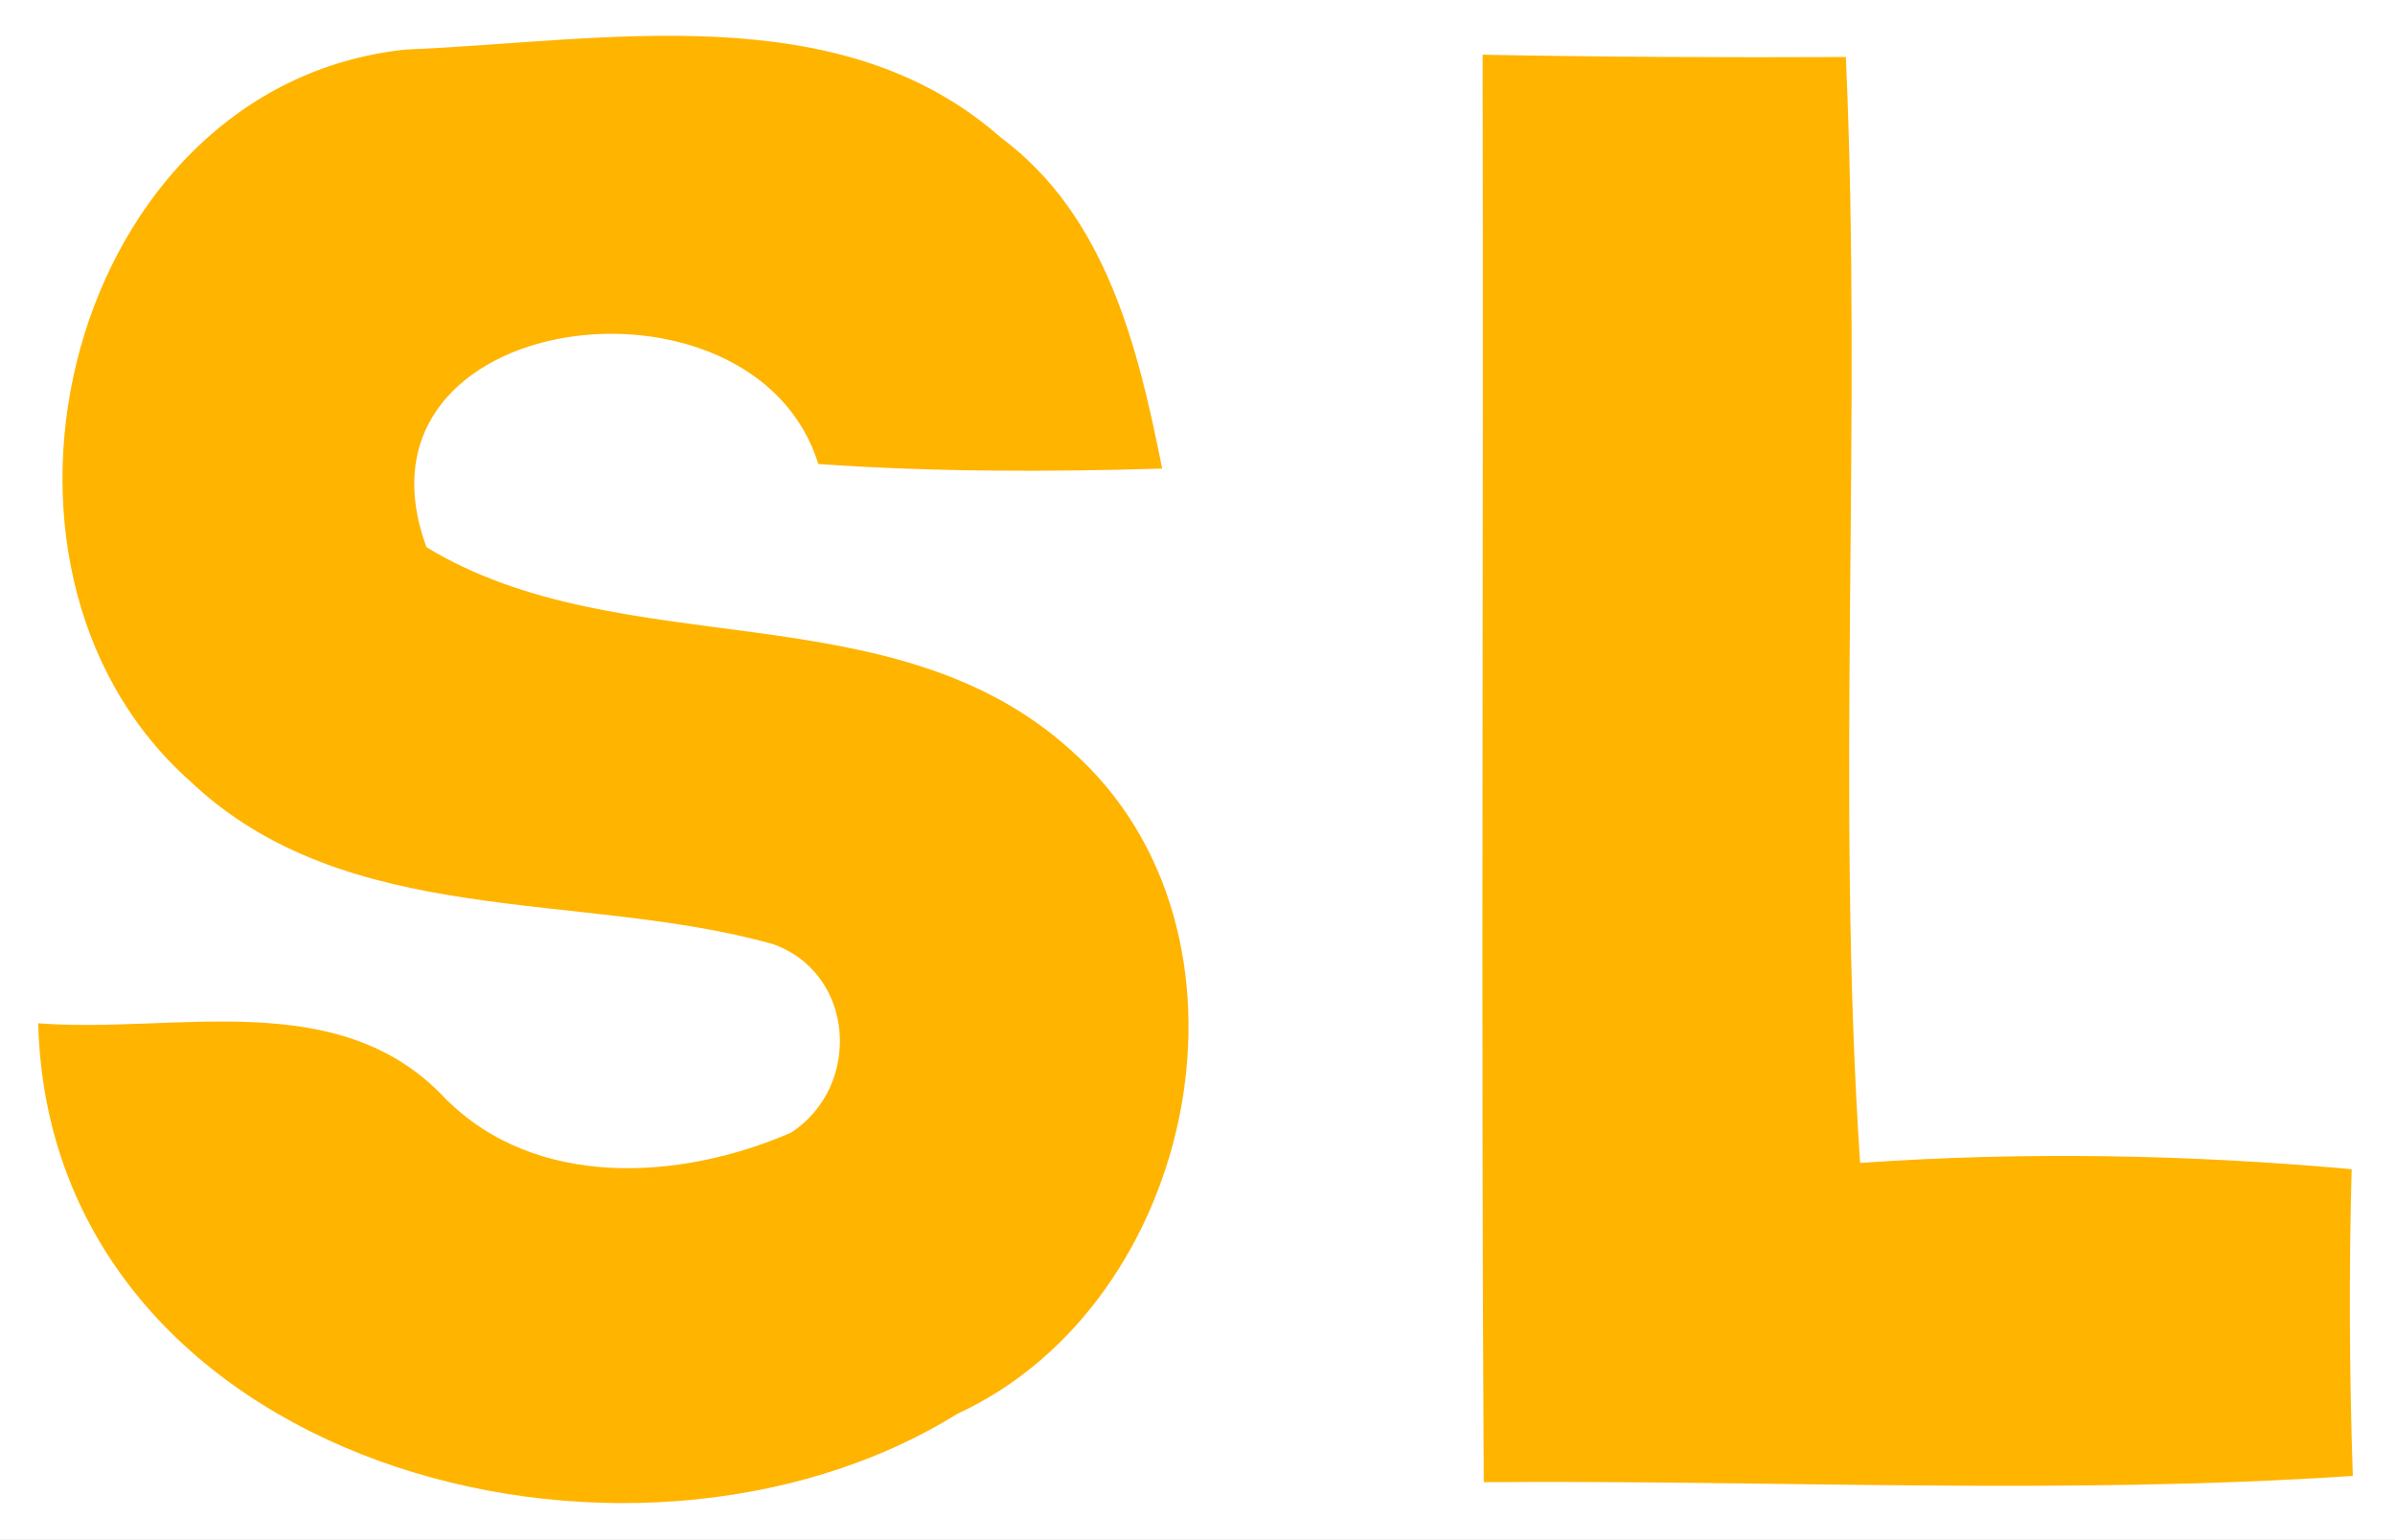
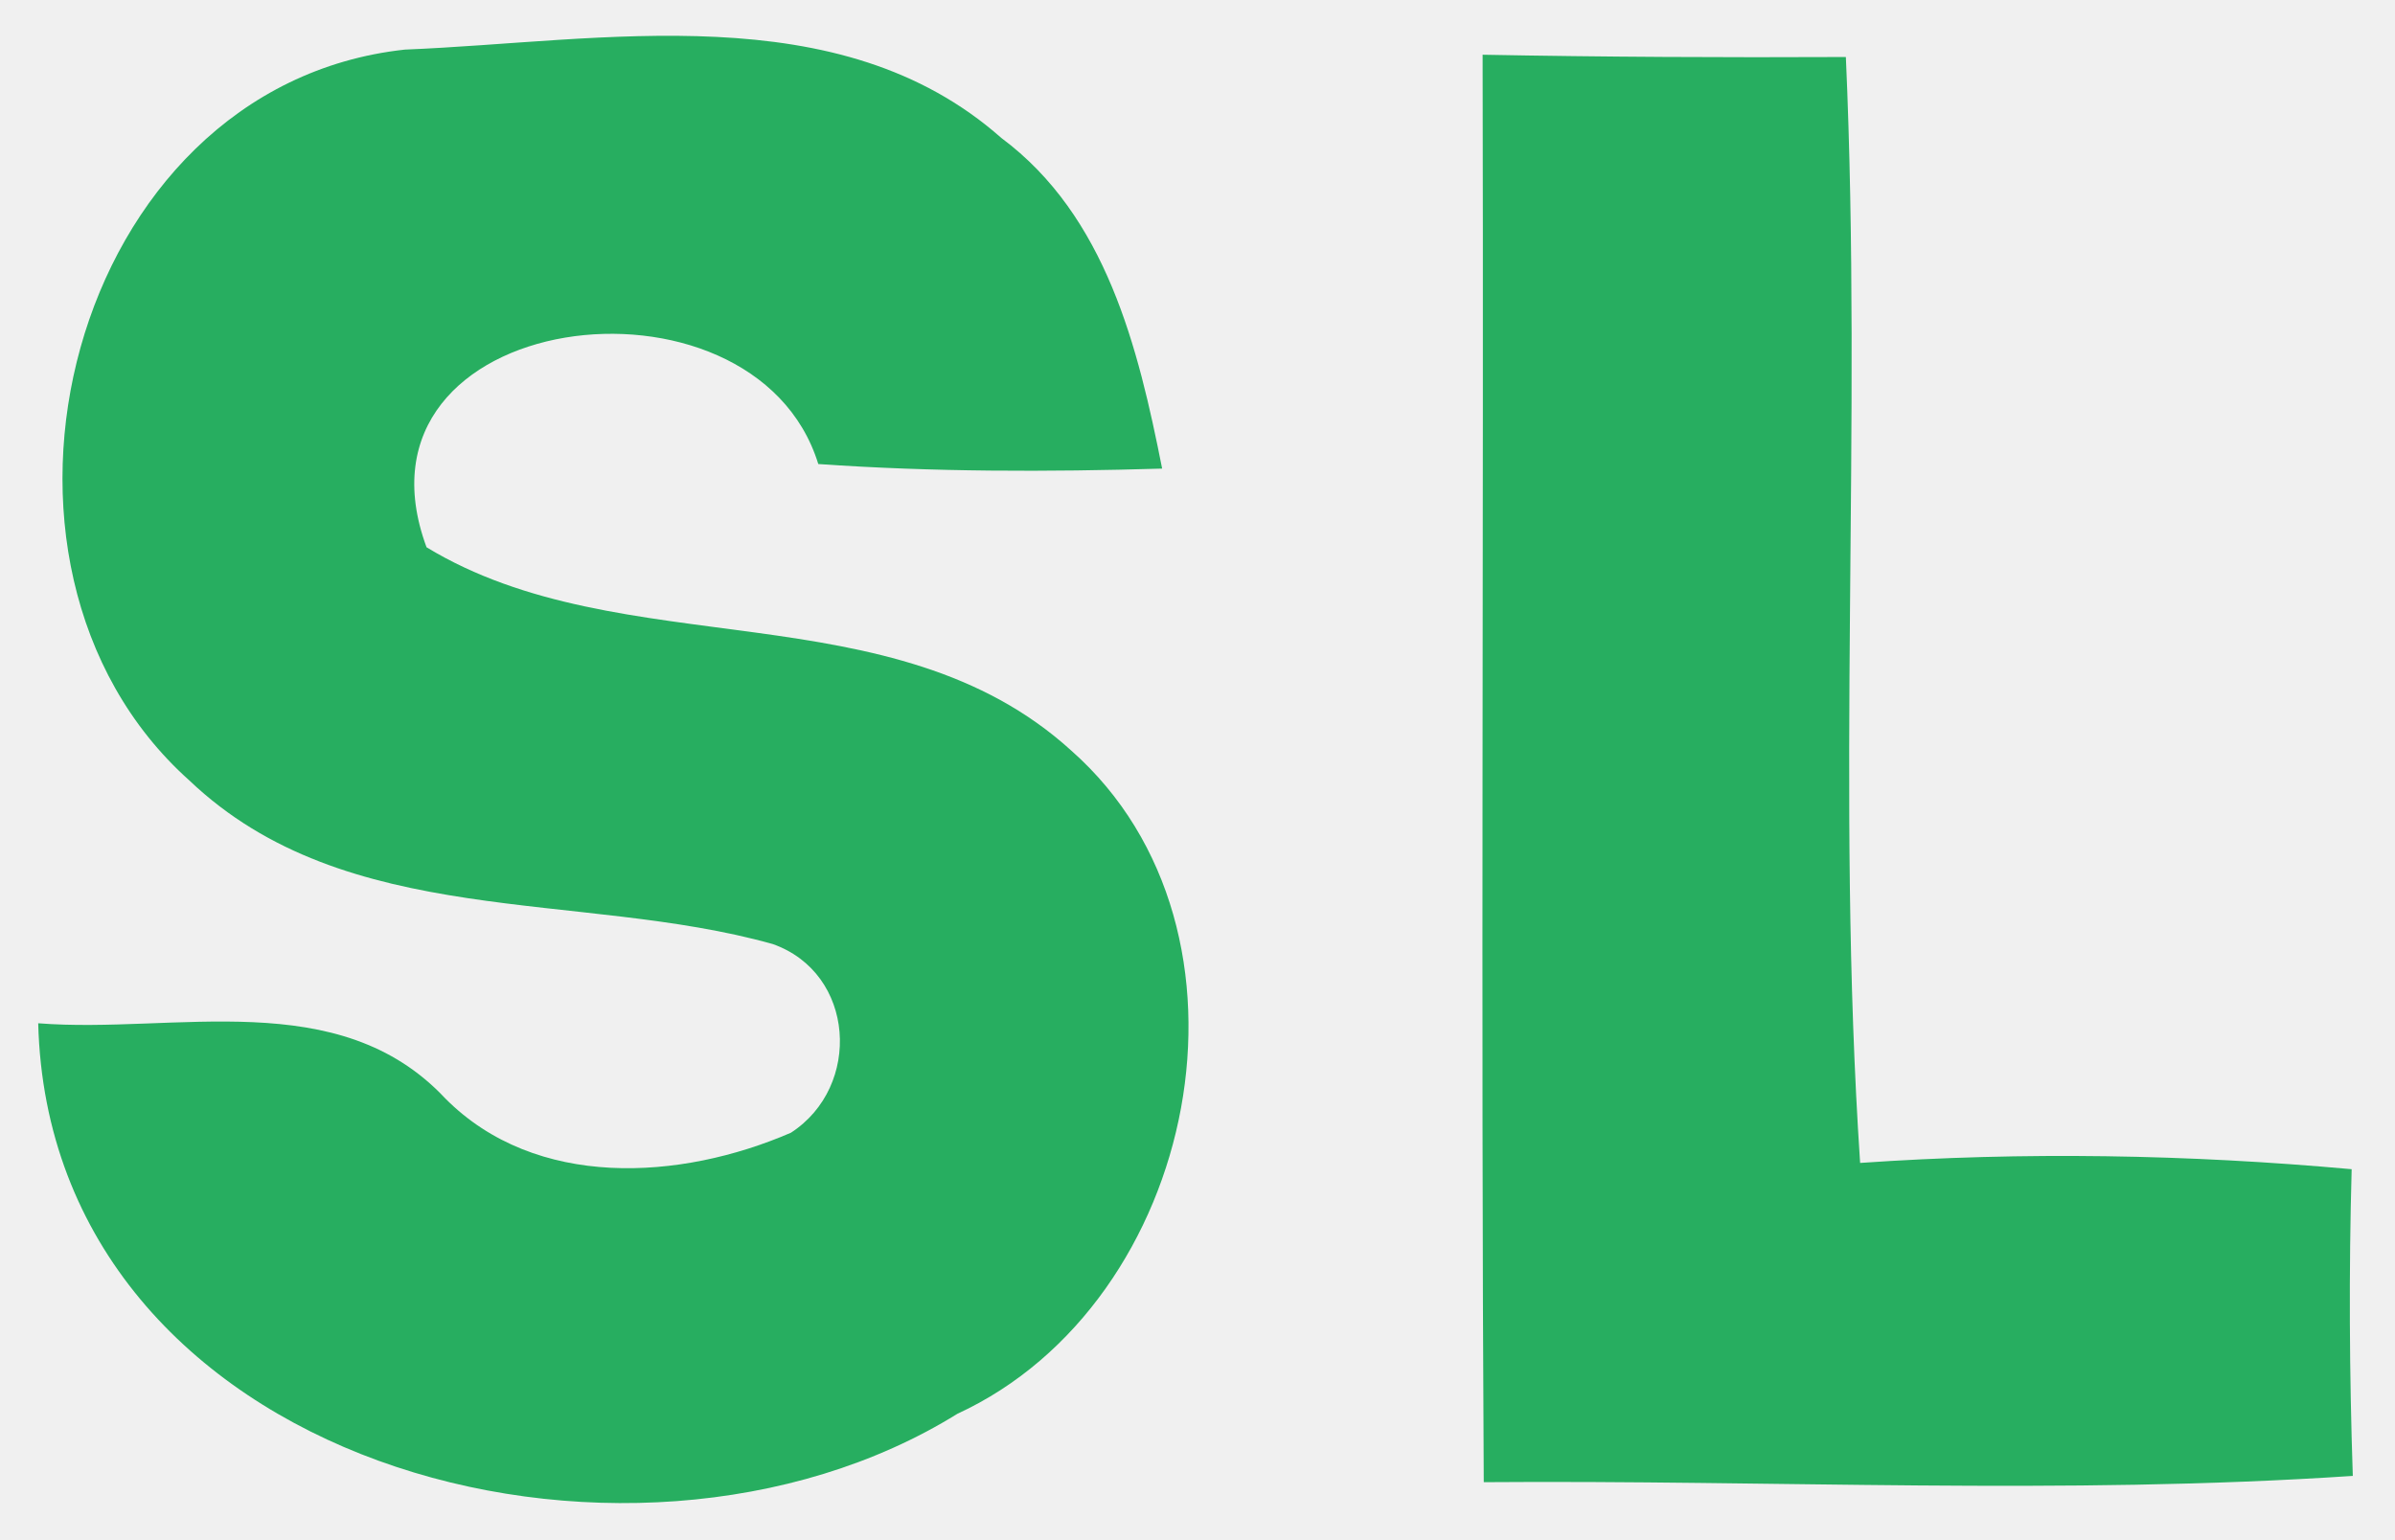
<svg xmlns="http://www.w3.org/2000/svg" width="42pt" height="27pt" viewBox="0 0 42 27" version="1.1">
-   <path fill="#ffffff" d=" M 0.00 0.00 L 42.00 0.00 L 42.00 27.00 L 0.00 27.00 L 0.00 0.00 Z" />
-   <path fill="#ffb400" d=" M 3.32 13.69 C -0.92 9.90 1.21 1.51 7.10 0.87 C 10.58 0.73 14.71 -0.10 17.56 2.42 C 19.40 3.79 19.96 6.10 20.38 8.22 C 18.37 8.28 16.36 8.28 14.35 8.14 C 13.22 4.48 5.93 5.40 7.48 9.60 C 10.92 11.69 15.65 10.31 18.79 13.17 C 22.35 16.32 21.02 22.85 16.79 24.80 C 11.01 28.39 0.87 25.69 0.67 17.95 C 3.07 18.14 5.94 17.27 7.81 19.27 C 9.40 20.87 11.93 20.71 13.87 19.87 C 15.12 19.06 15.00 17.07 13.55 16.56 C 10.16 15.61 6.08 16.32 3.32 13.69 Z" />
-   <path fill="#ffb400" d=" M 26.00 0.96 C 28.12 1.00 30.24 1.01 32.37 1.00 C 32.66 7.47 32.19 13.95 32.62 20.40 C 35.49 20.20 38.37 20.25 41.24 20.51 C 41.19 22.30 41.20 24.10 41.26 25.89 C 36.18 26.23 31.10 25.96 26.02 26.00 C 25.97 17.65 26.02 9.31 26.00 0.96 Z" />
+   <path fill="#27ae60" d=" M 3.32 13.69 C -0.92 9.90 1.21 1.51 7.10 0.87 C 10.58 0.73 14.71 -0.10 17.56 2.42 C 19.40 3.79 19.96 6.10 20.38 8.22 C 18.37 8.28 16.36 8.28 14.35 8.14 C 13.22 4.48 5.93 5.40 7.48 9.60 C 10.92 11.69 15.65 10.31 18.79 13.17 C 22.35 16.32 21.02 22.85 16.79 24.80 C 11.01 28.39 0.87 25.69 0.67 17.95 C 3.07 18.14 5.94 17.27 7.81 19.27 C 9.40 20.87 11.93 20.71 13.87 19.87 C 15.12 19.06 15.00 17.07 13.55 16.56 C 10.16 15.61 6.08 16.32 3.32 13.69 Z" />
+   <path fill="#27ae60" d=" M 26.00 0.96 C 28.12 1.00 30.24 1.01 32.37 1.00 C 32.66 7.47 32.19 13.95 32.62 20.40 C 35.49 20.20 38.37 20.25 41.24 20.51 C 41.19 22.30 41.20 24.10 41.26 25.89 C 36.18 26.23 31.10 25.96 26.02 26.00 C 25.97 17.65 26.02 9.31 26.00 0.96 Z" />
</svg>
